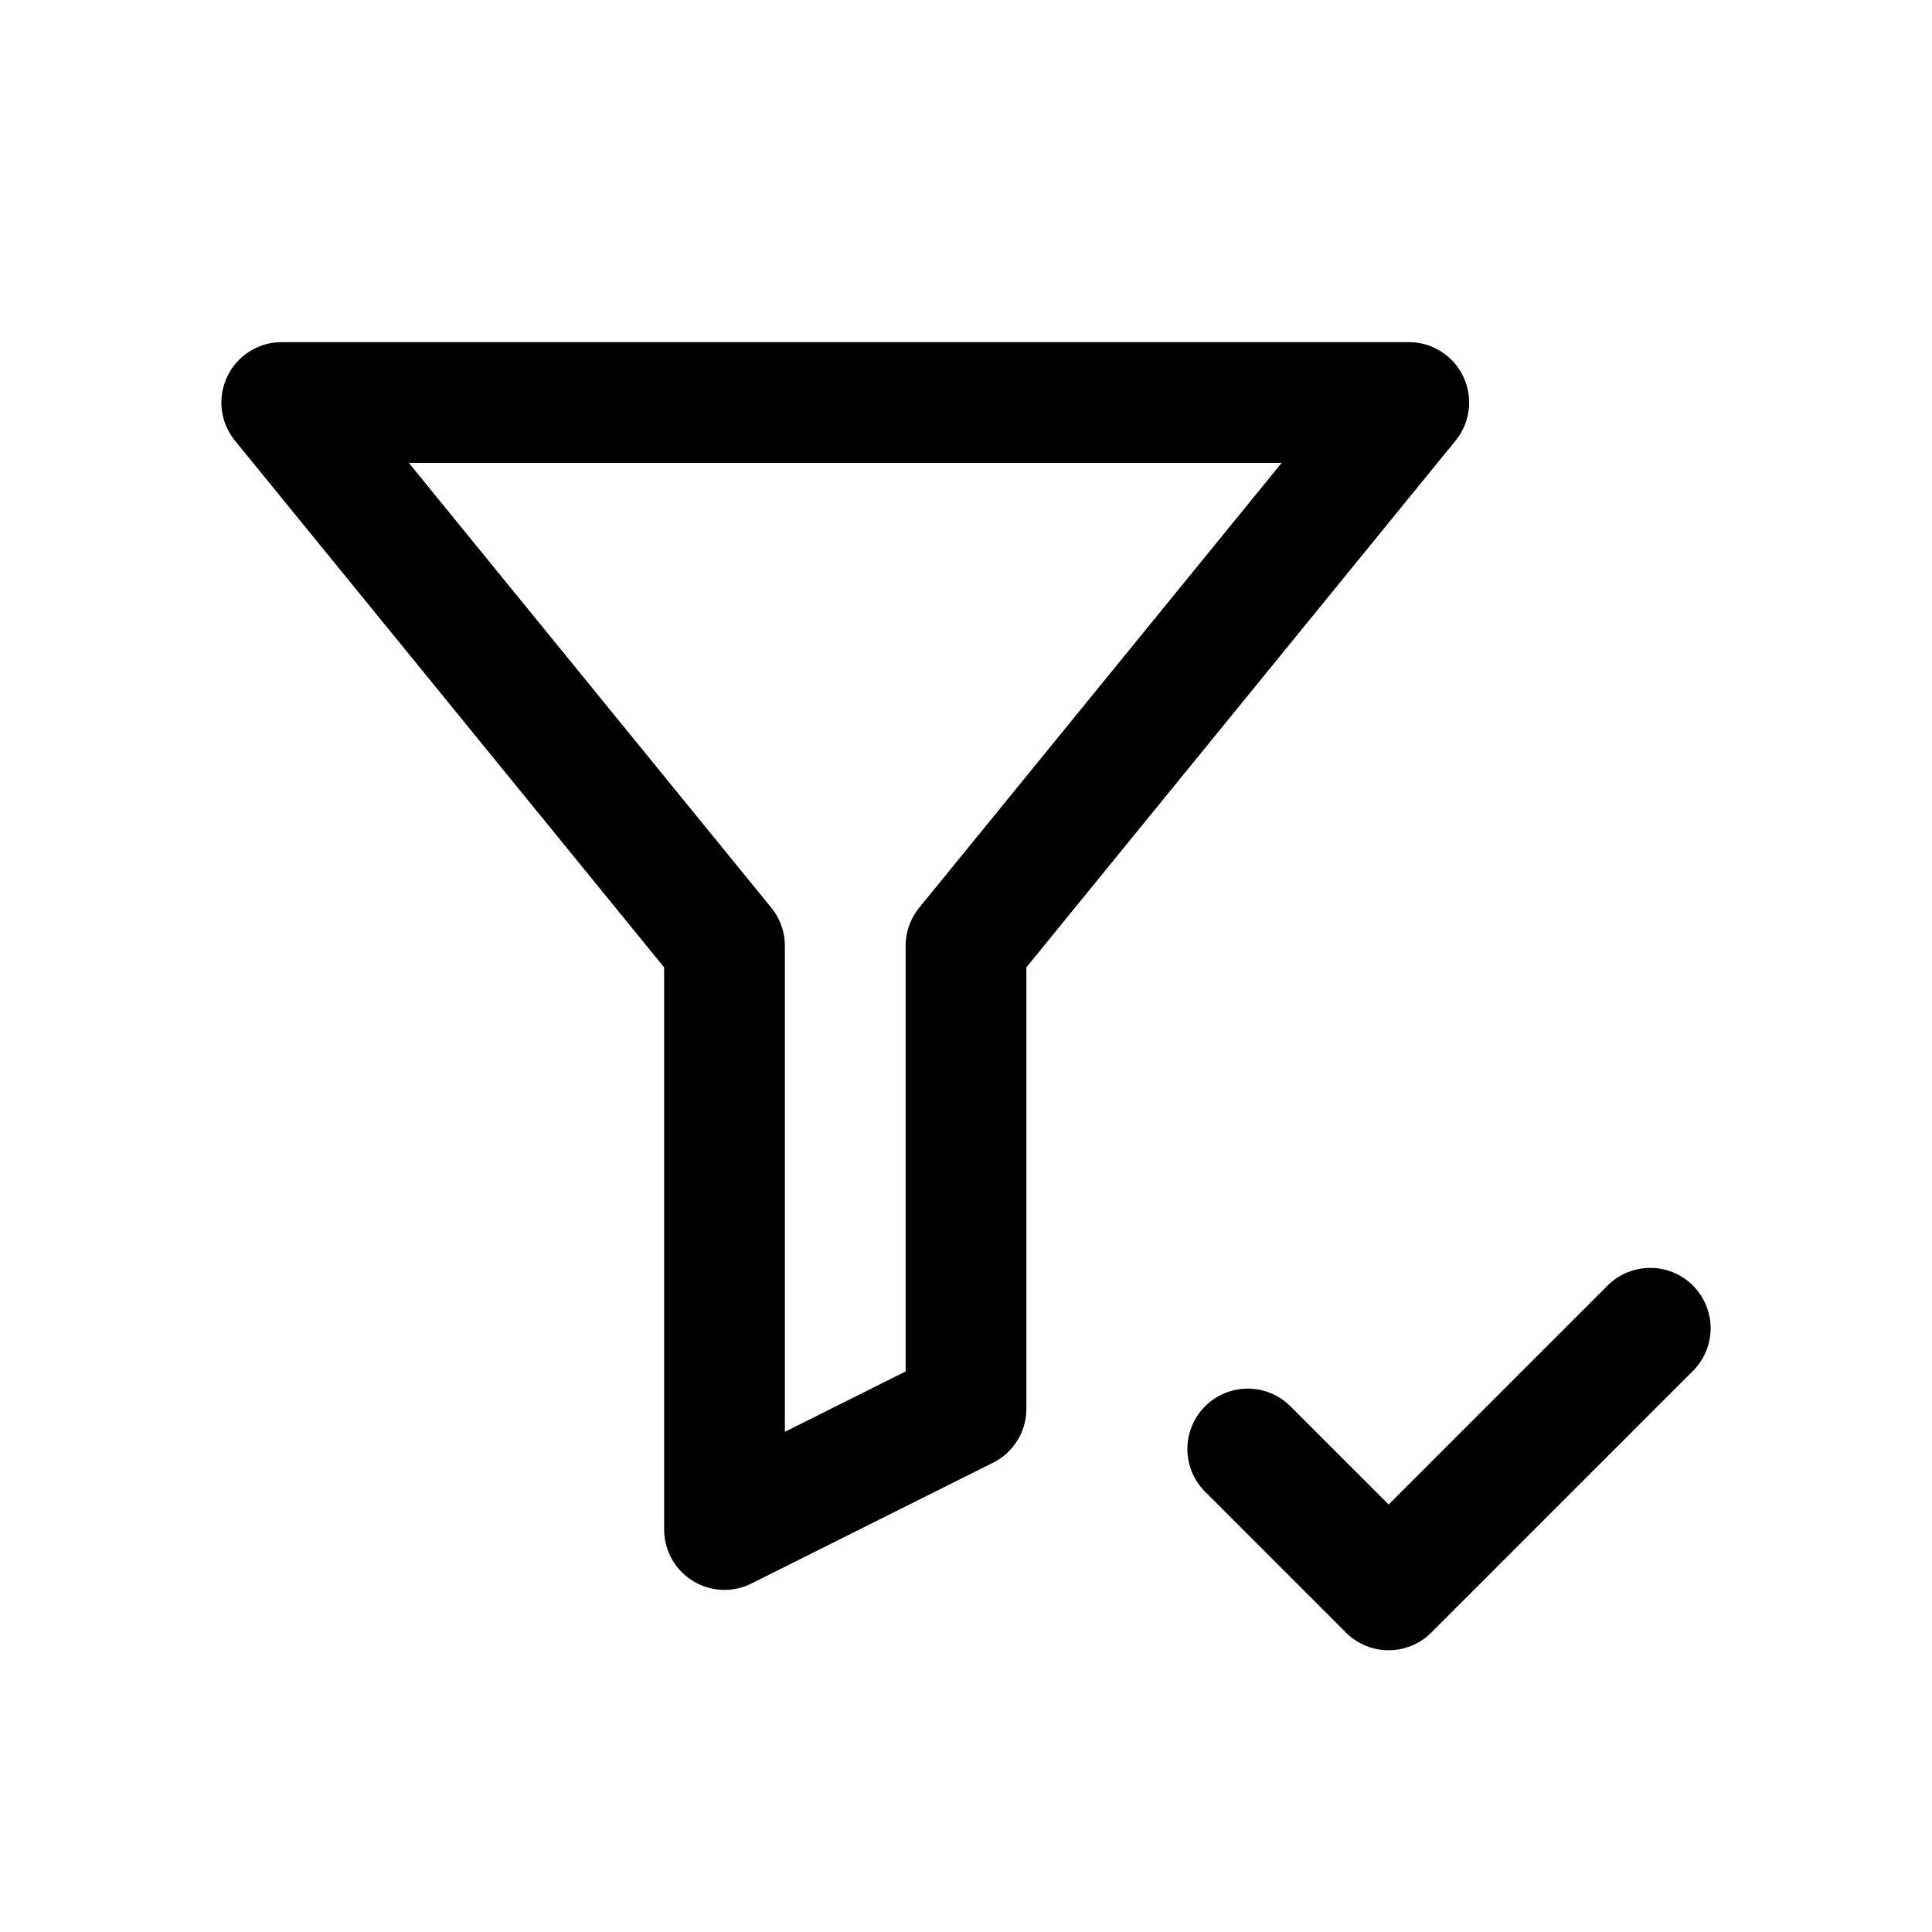
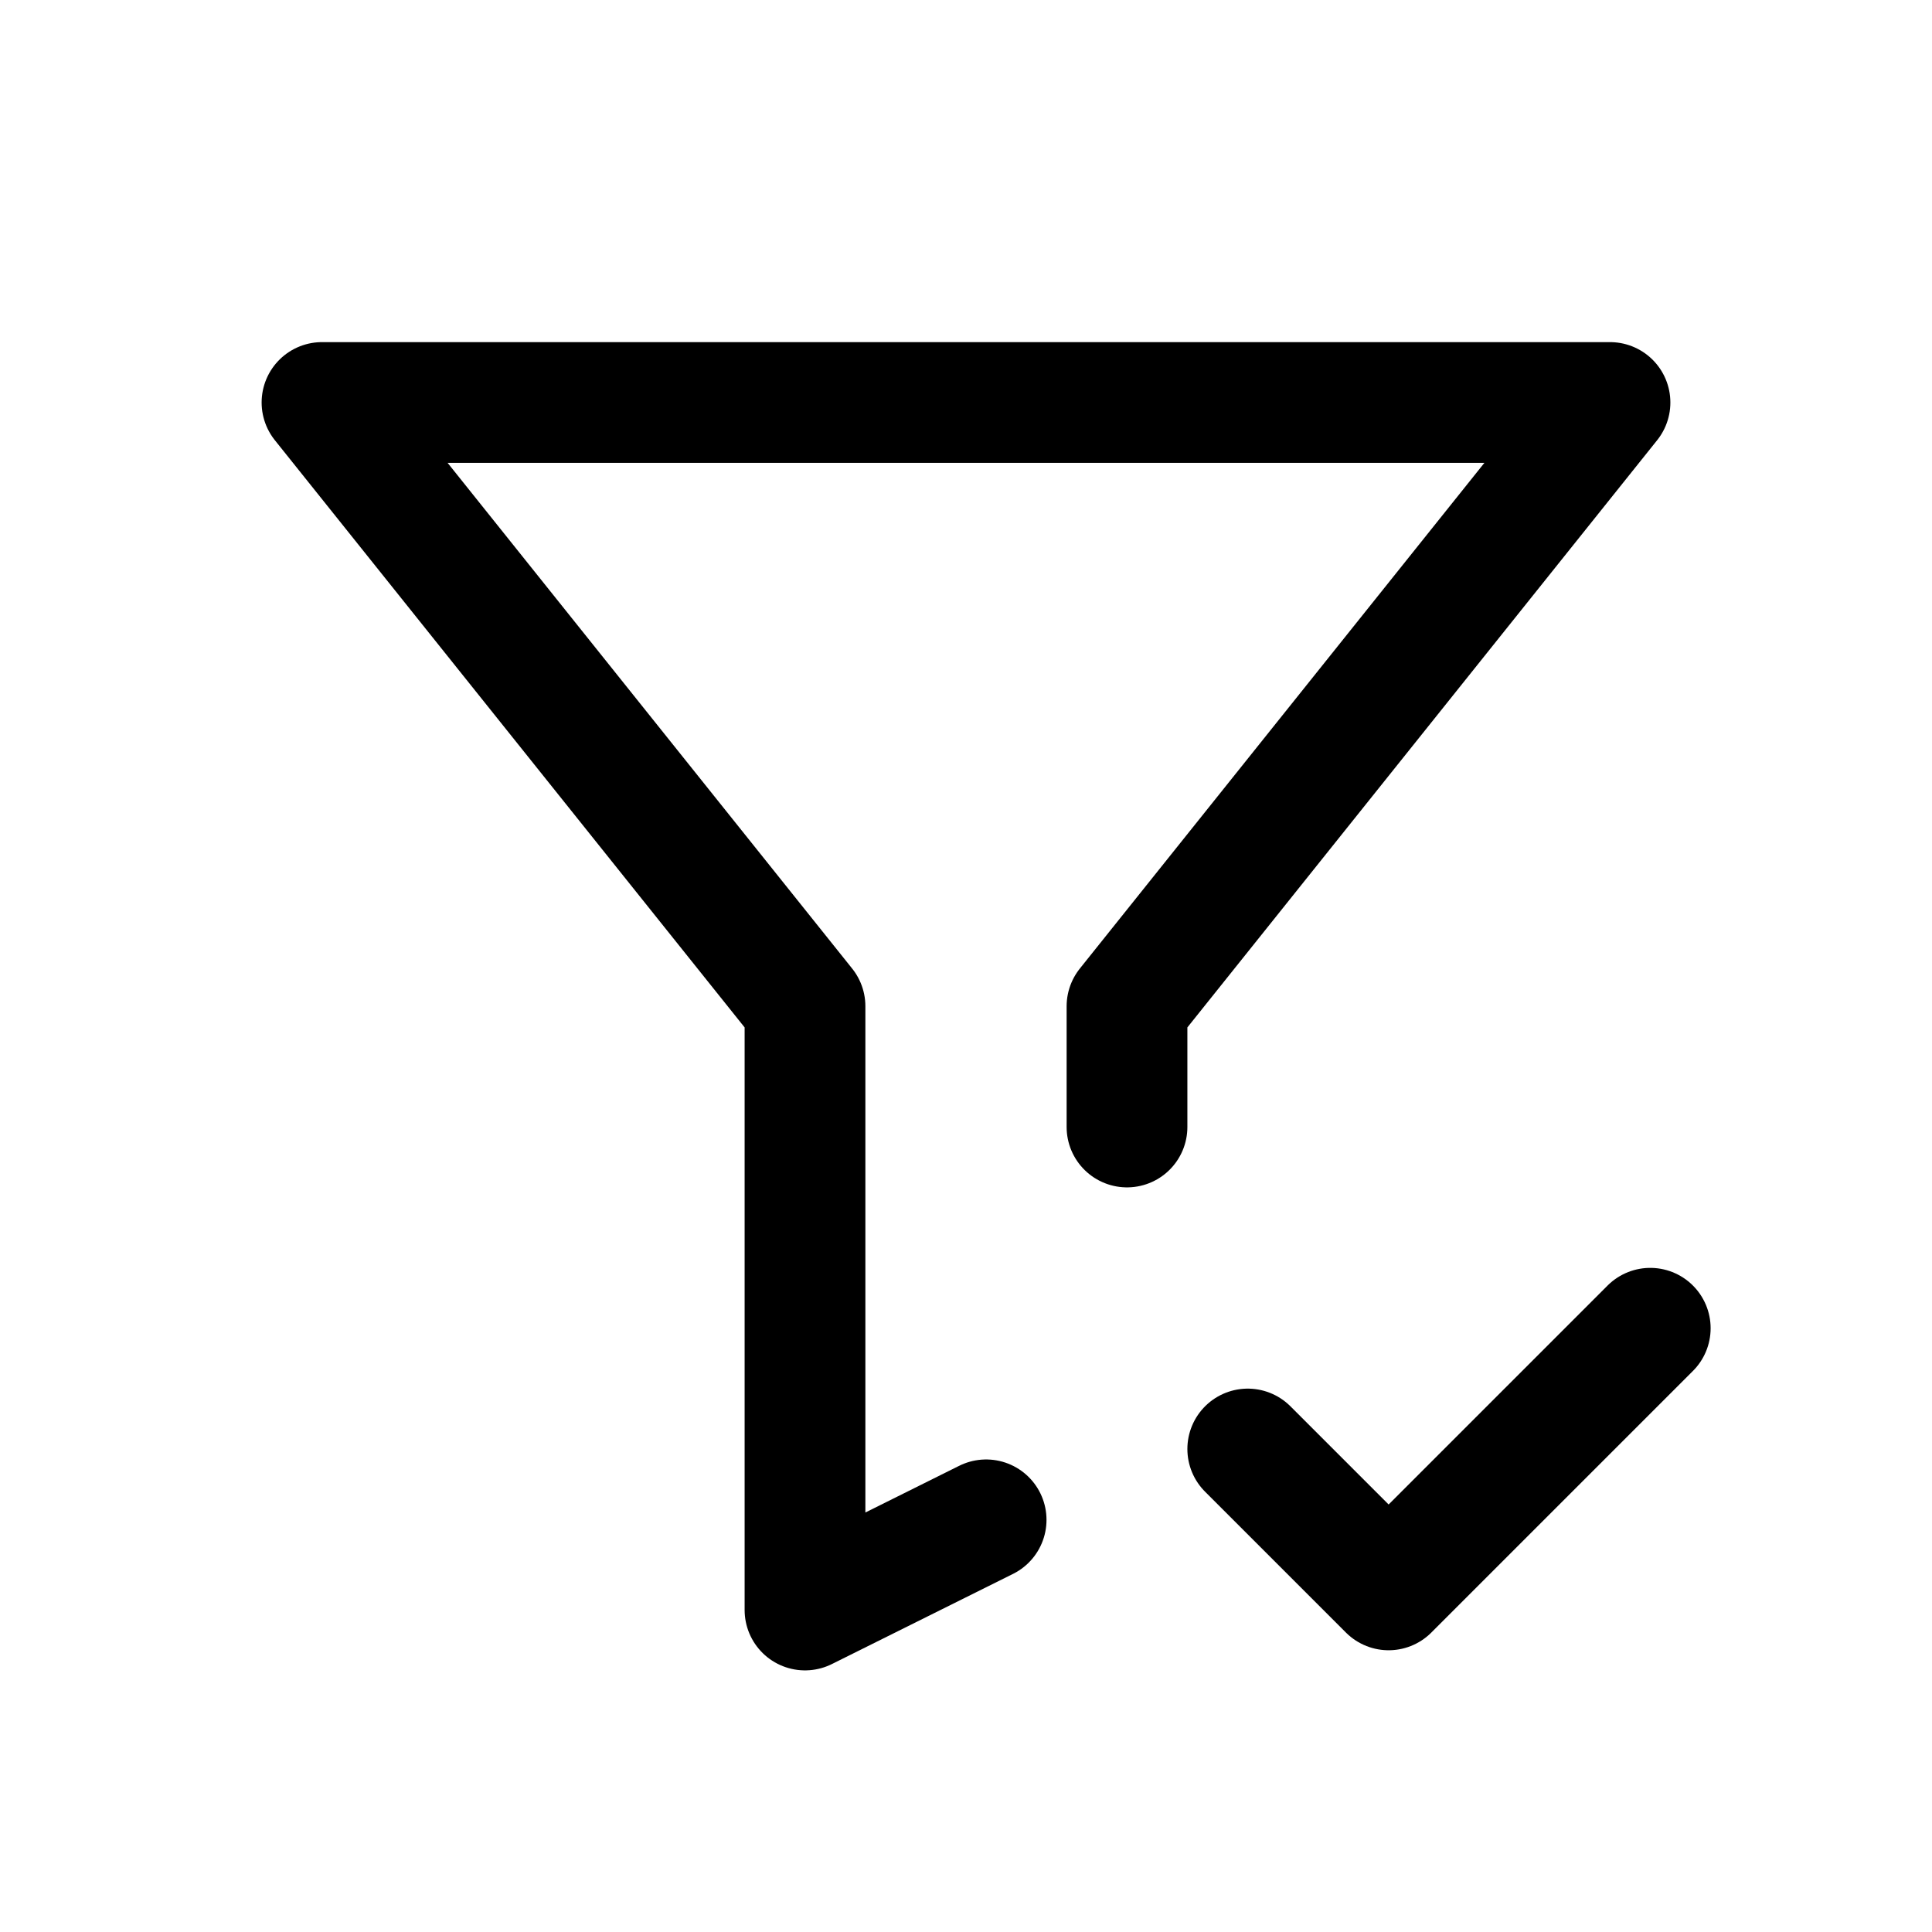
<svg xmlns="http://www.w3.org/2000/svg" viewBox="0 0 24 24" fill="none" stroke="currentColor" stroke-width="1.5" stroke-linecap="round" stroke-linejoin="round">
-   <path d="M3.5 5h14l-5.5 6.75v5.75l-3 1.5v-7.25Z" />
-   <path d="m15.5 18 1.75 1.75 3.25-3.25" />
+   <path d="M12.25 18.88 10 20v-7.5L4 5h16l-6 7.5V14" />
+   <path data-badge="simple" d="m15.5 18 1.75 1.75 3.25-3.25" />
</svg>
